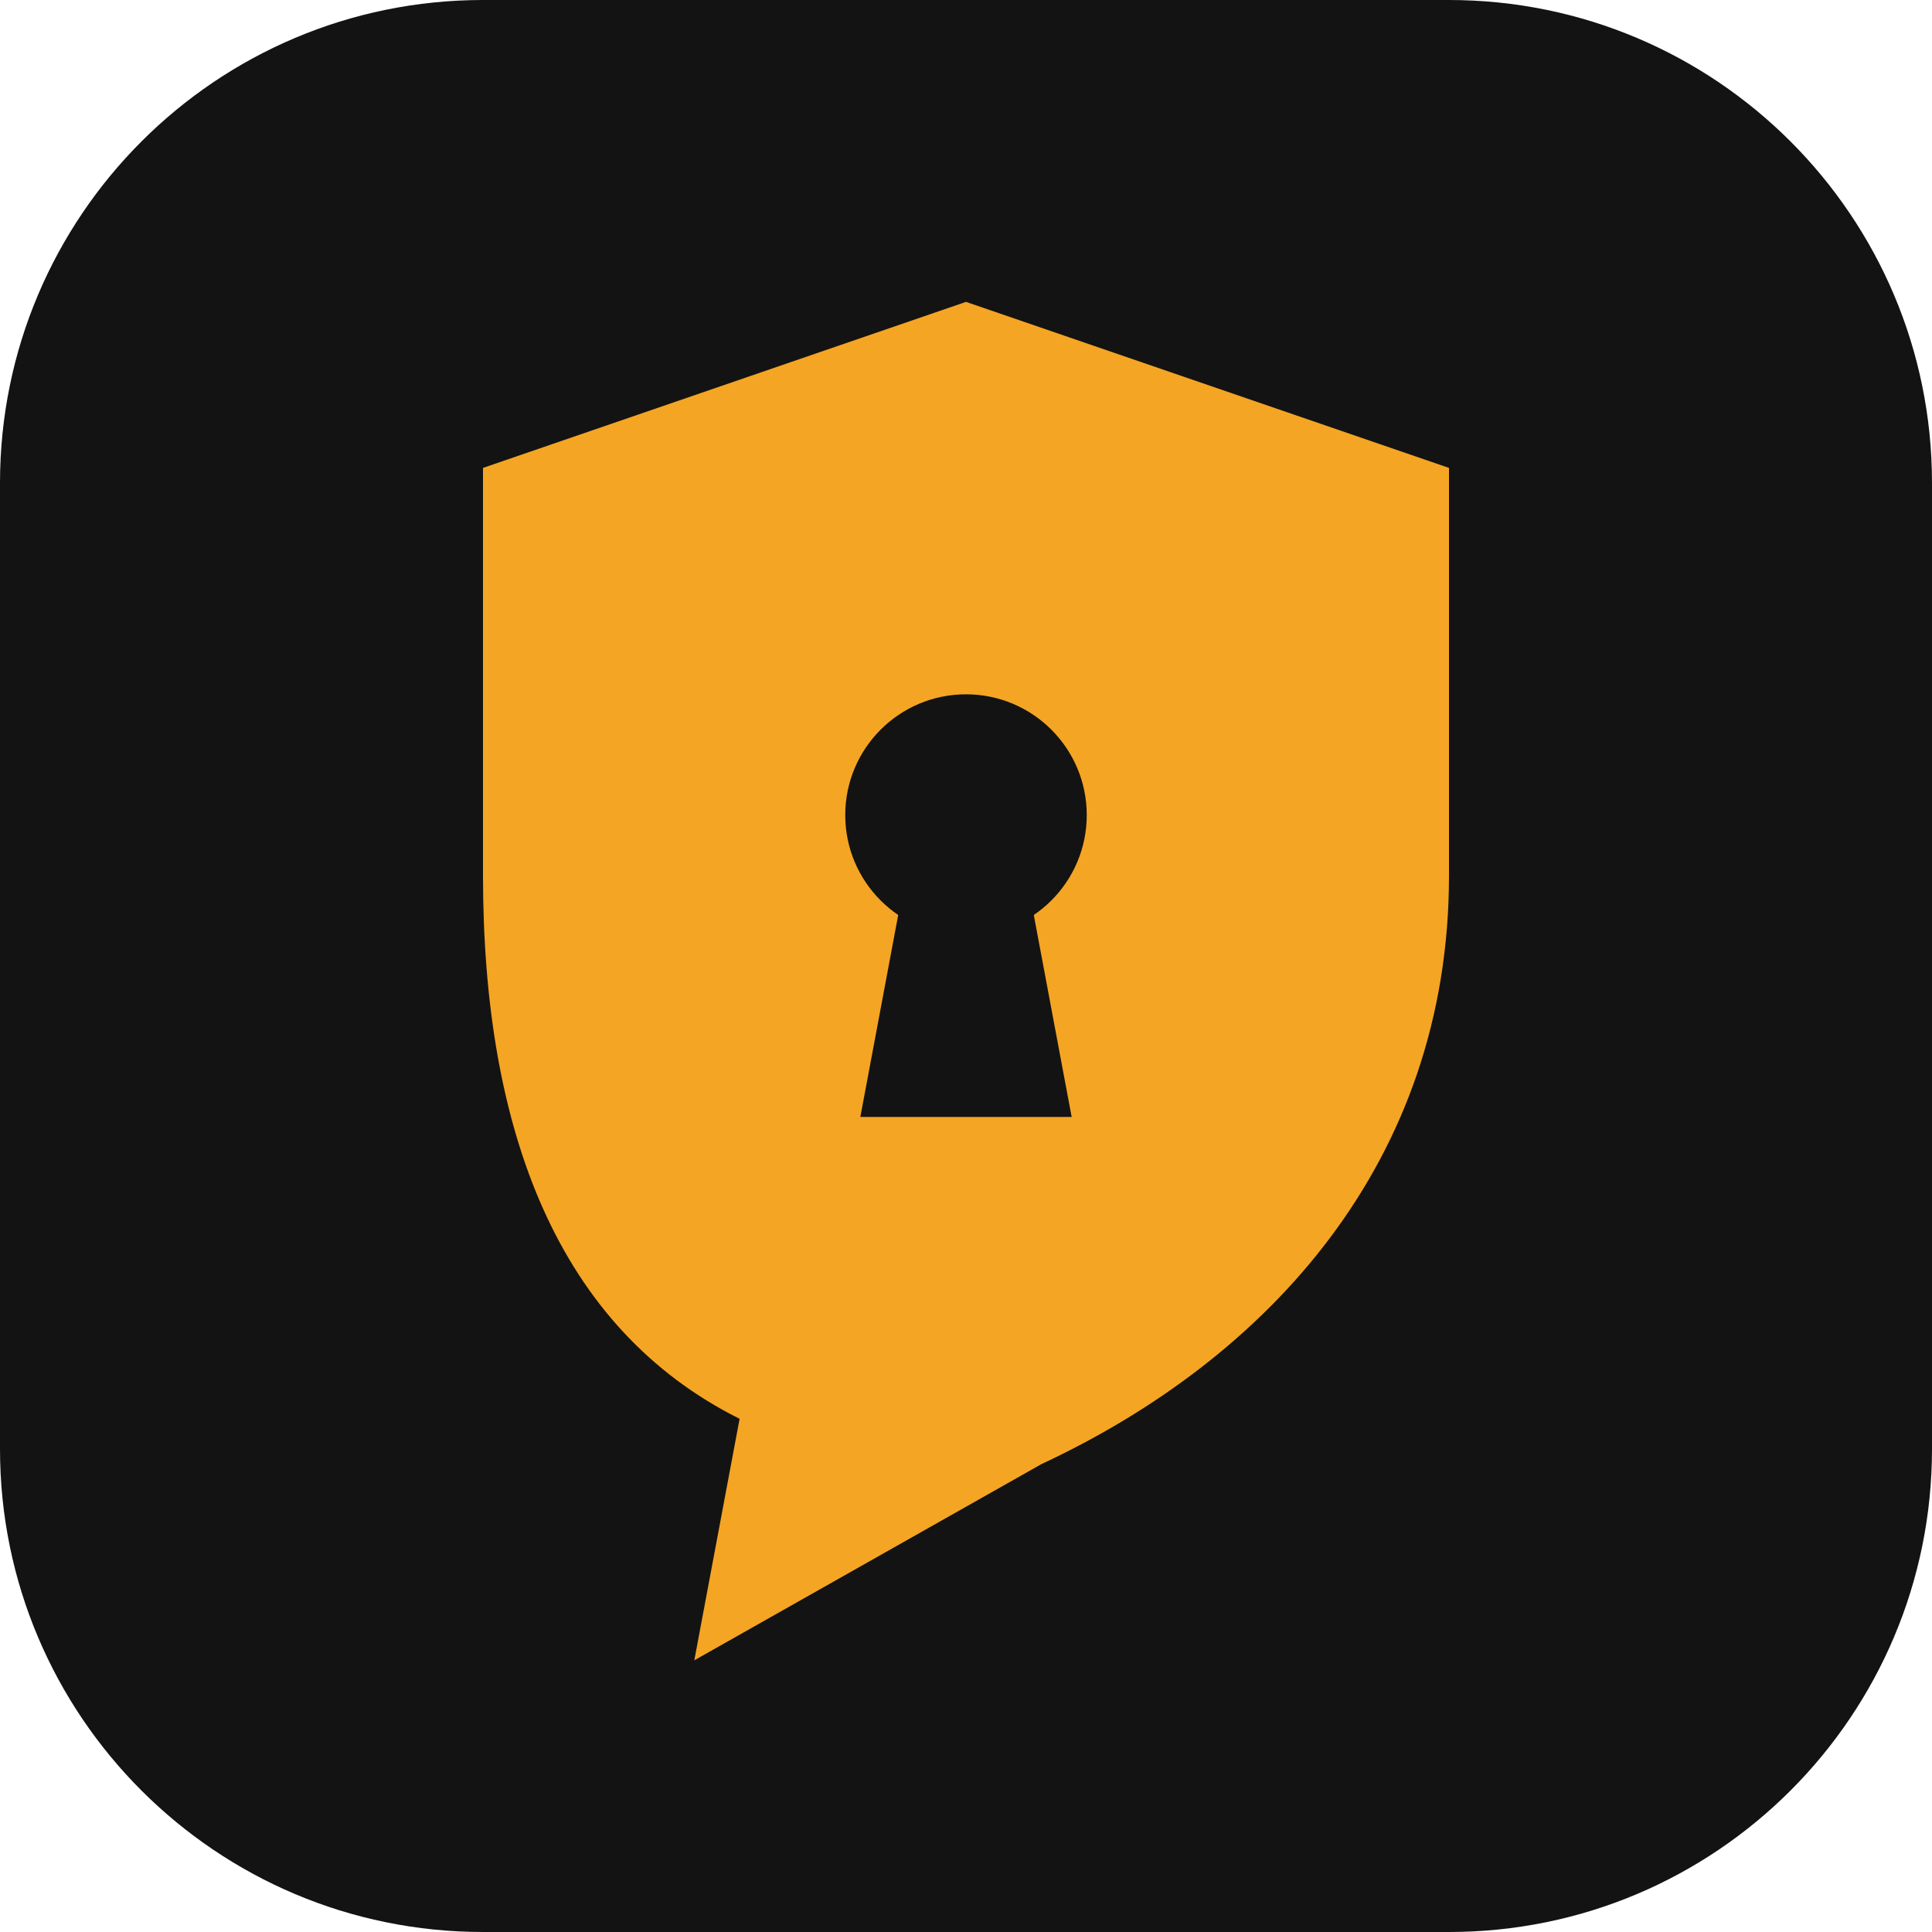
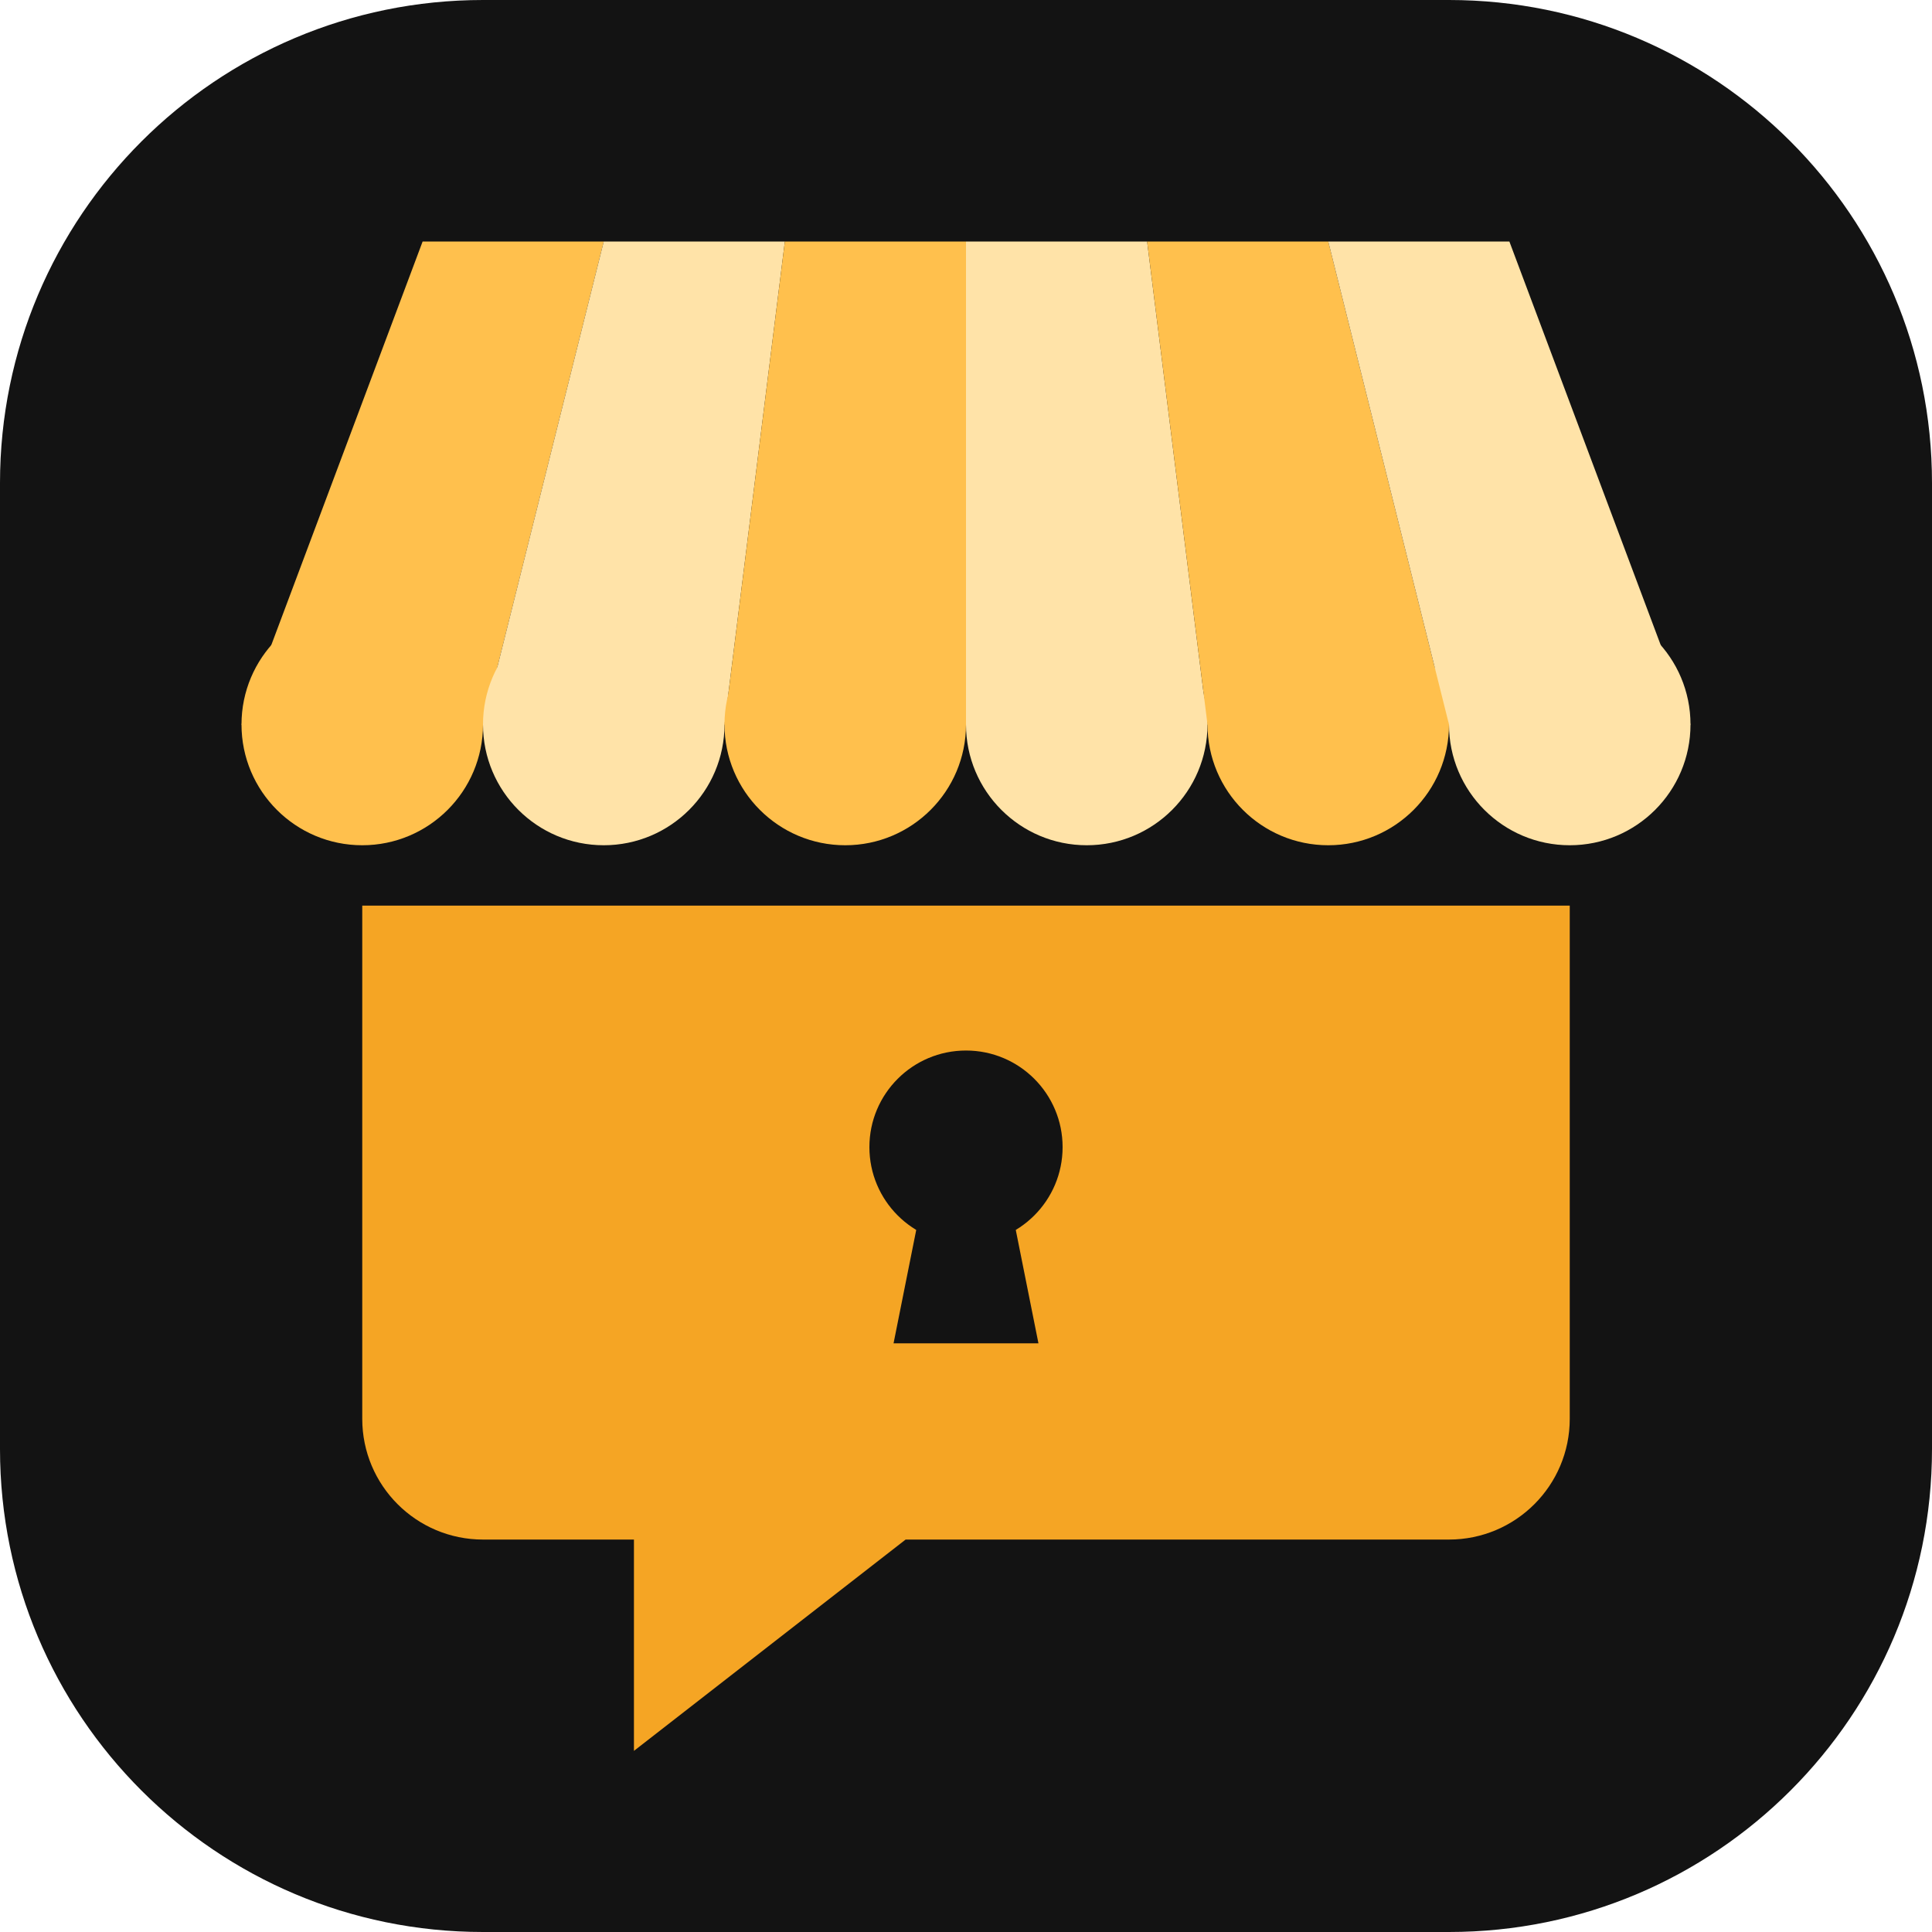
<svg xmlns="http://www.w3.org/2000/svg" viewBox="0 0 64 64" role="img" aria-label="Whisper Shop">
  <rect width="64" height="64" rx="16" fill="#131313" />
-   <path d="M32 10 48 15.5V29c0 9.5-6 16-13.5 19.5L23 55l1.5-8C18.500 44 16 37.5 16 29V15.500L32 10Z" fill="#f5a524" />
-   <circle cx="32" cy="27" r="4" fill="#131313" />
-   <path d="M30 29h4l1.5 8h-7Z" fill="#131313" />
+   <path d="M14 8H20L16 24H8Z" fill="#ffc04d" />
+   <circle cx="12" cy="24" r="4" fill="#ffc04d" />
+   <path d="M20 8H26L24 24H16Z" fill="#ffe3a8" />
+   <circle cx="20" cy="24" r="4" fill="#ffe3a8" />
+   <path d="M26 8H32L32 24H24Z" fill="#ffc04d" />
+   <circle cx="28" cy="24" r="4" fill="#ffc04d" />
+   <path d="M32 8H38L40 24H32Z" fill="#ffe3a8" />
+   <circle cx="36" cy="24" r="4" fill="#ffe3a8" />
+   <path d="M38 8H44L48 24H40Z" fill="#ffc04d" />
+   <circle cx="44" cy="24" r="4" fill="#ffc04d" />
+   <path d="M44 8H50L56 24H48Z" fill="#ffe3a8" />
+   <circle cx="52" cy="24" r="4" fill="#ffe3a8" />
+   <path d="M12 30H52V47a4 4 0 0 1-4 4H30L21 58V51H16a4 4 0 0 1-4-4Z" fill="#f5a524" />
+   <circle cx="32" cy="38" r="3.2" fill="#131313" />
+   <path d="M30.6 39.5h2.8l1 5h-4.8Z" fill="#131313" />
</svg>
